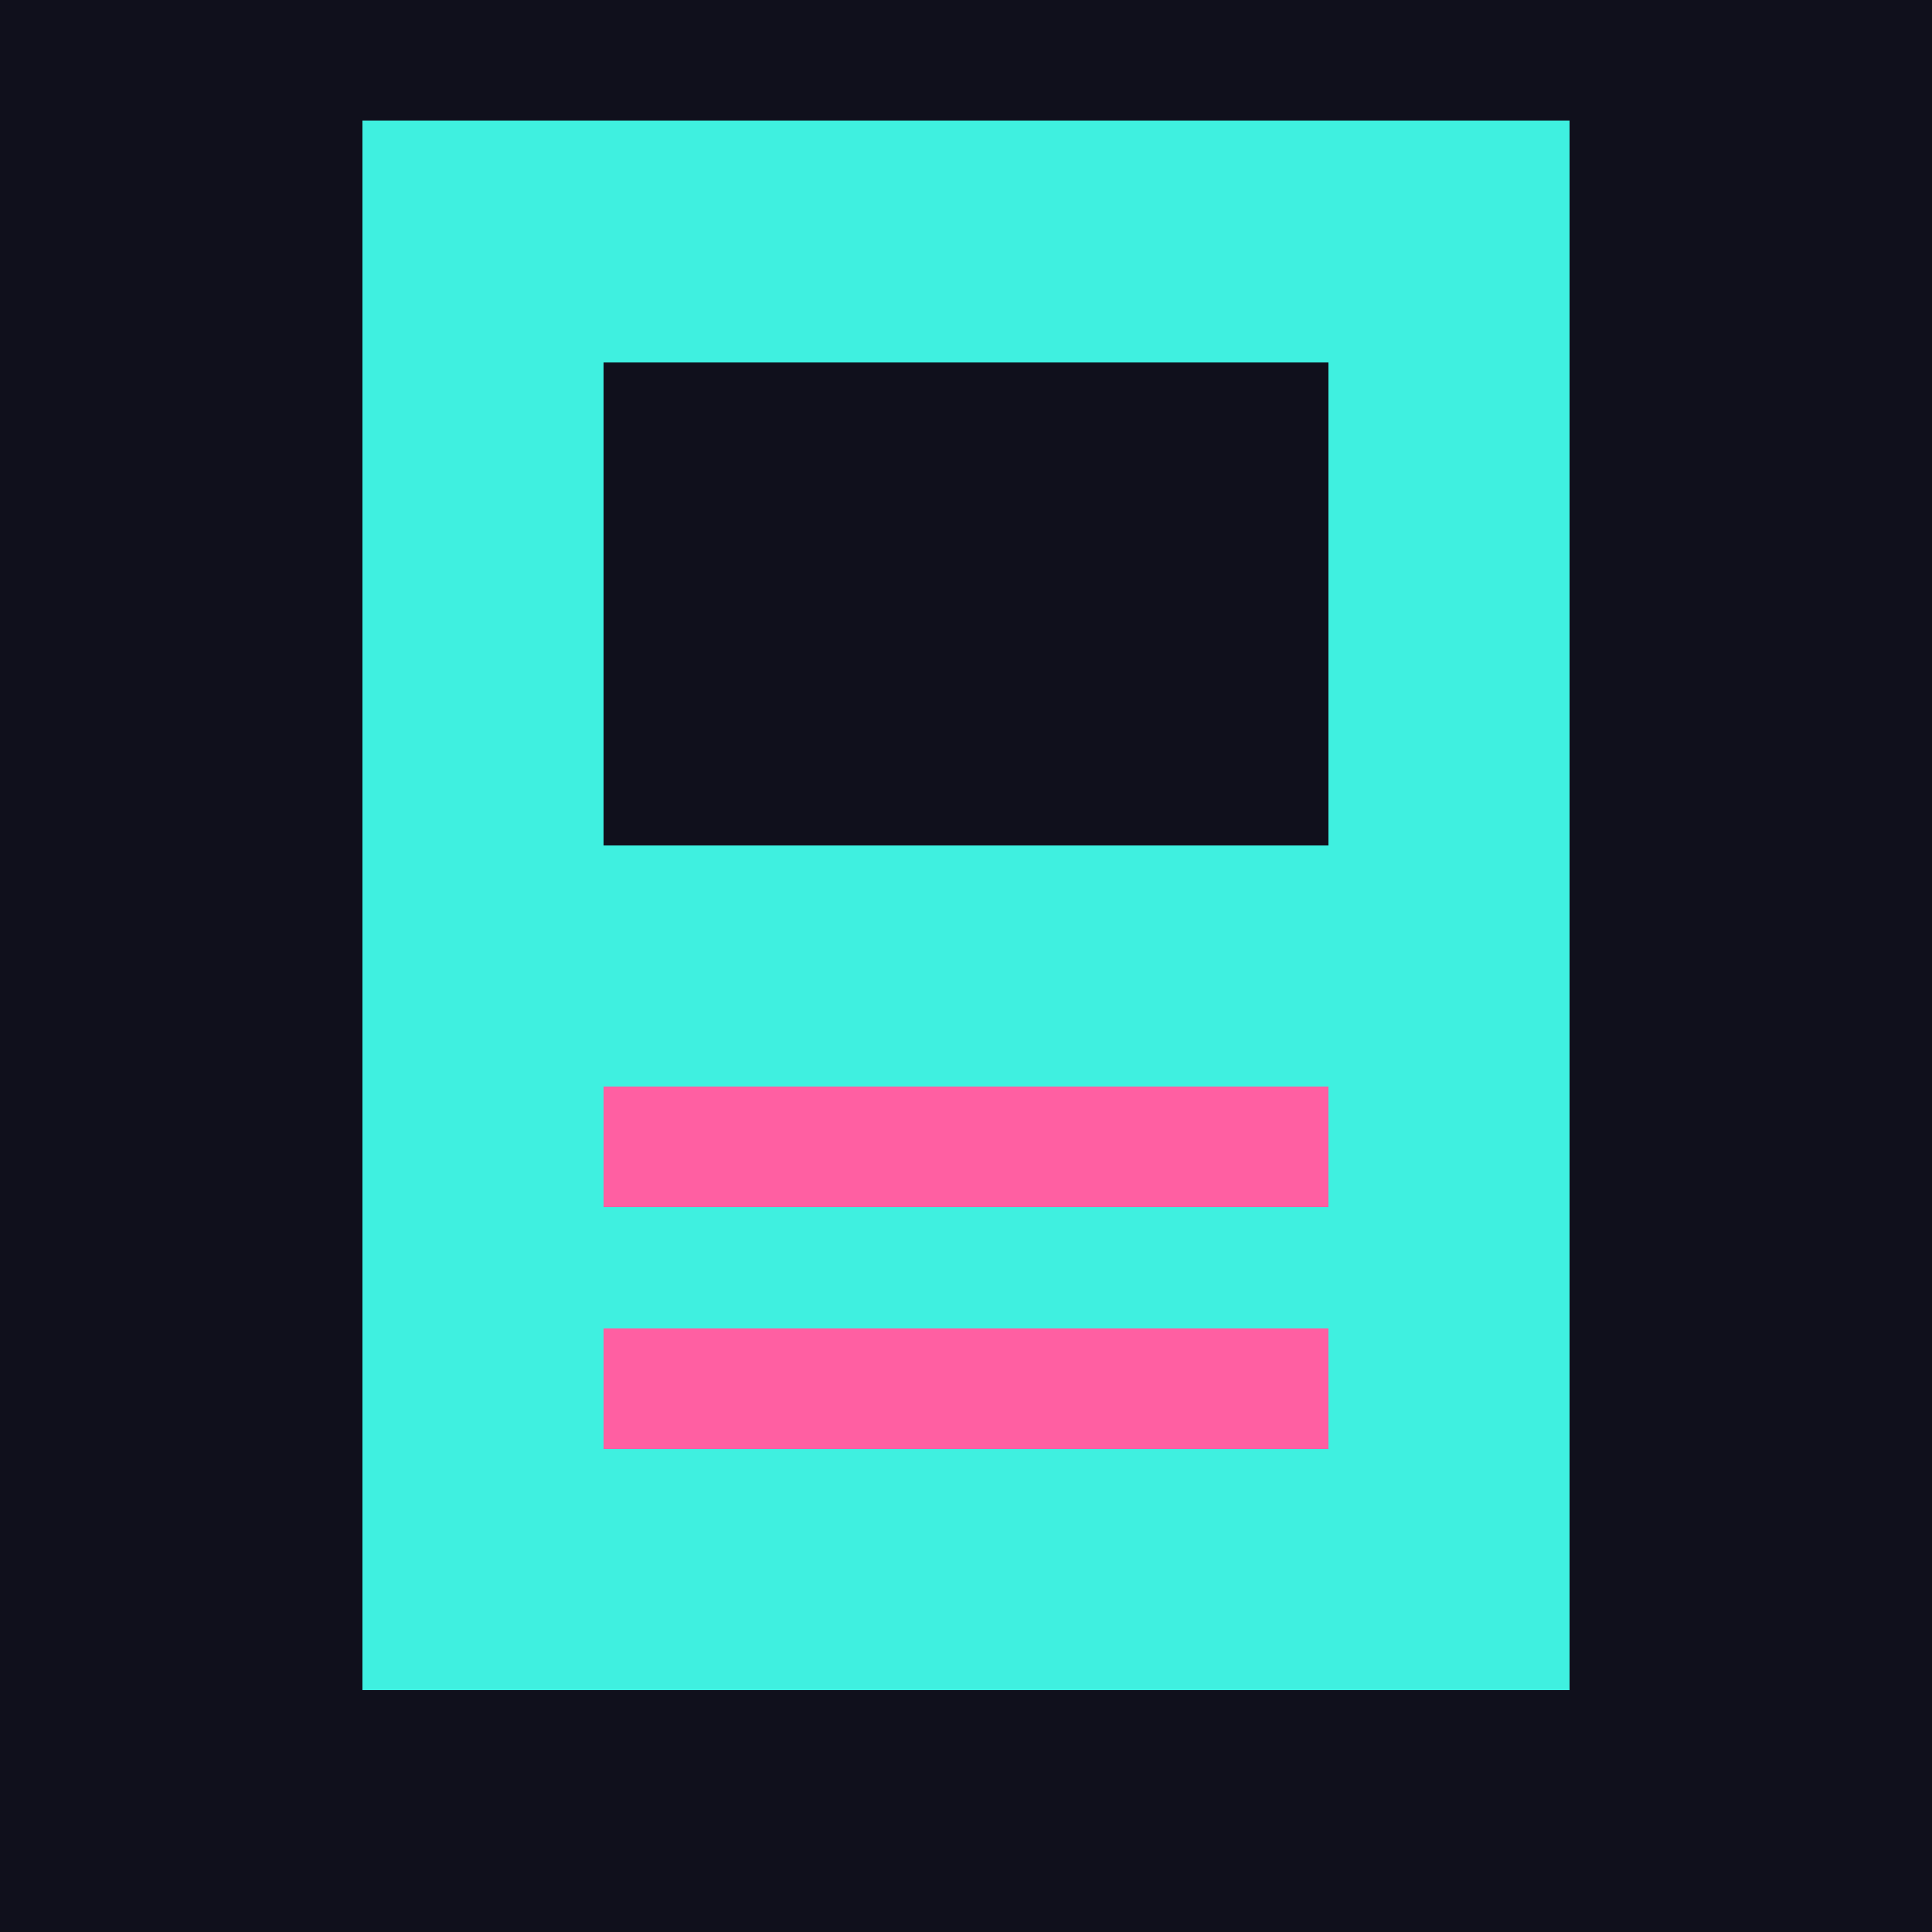
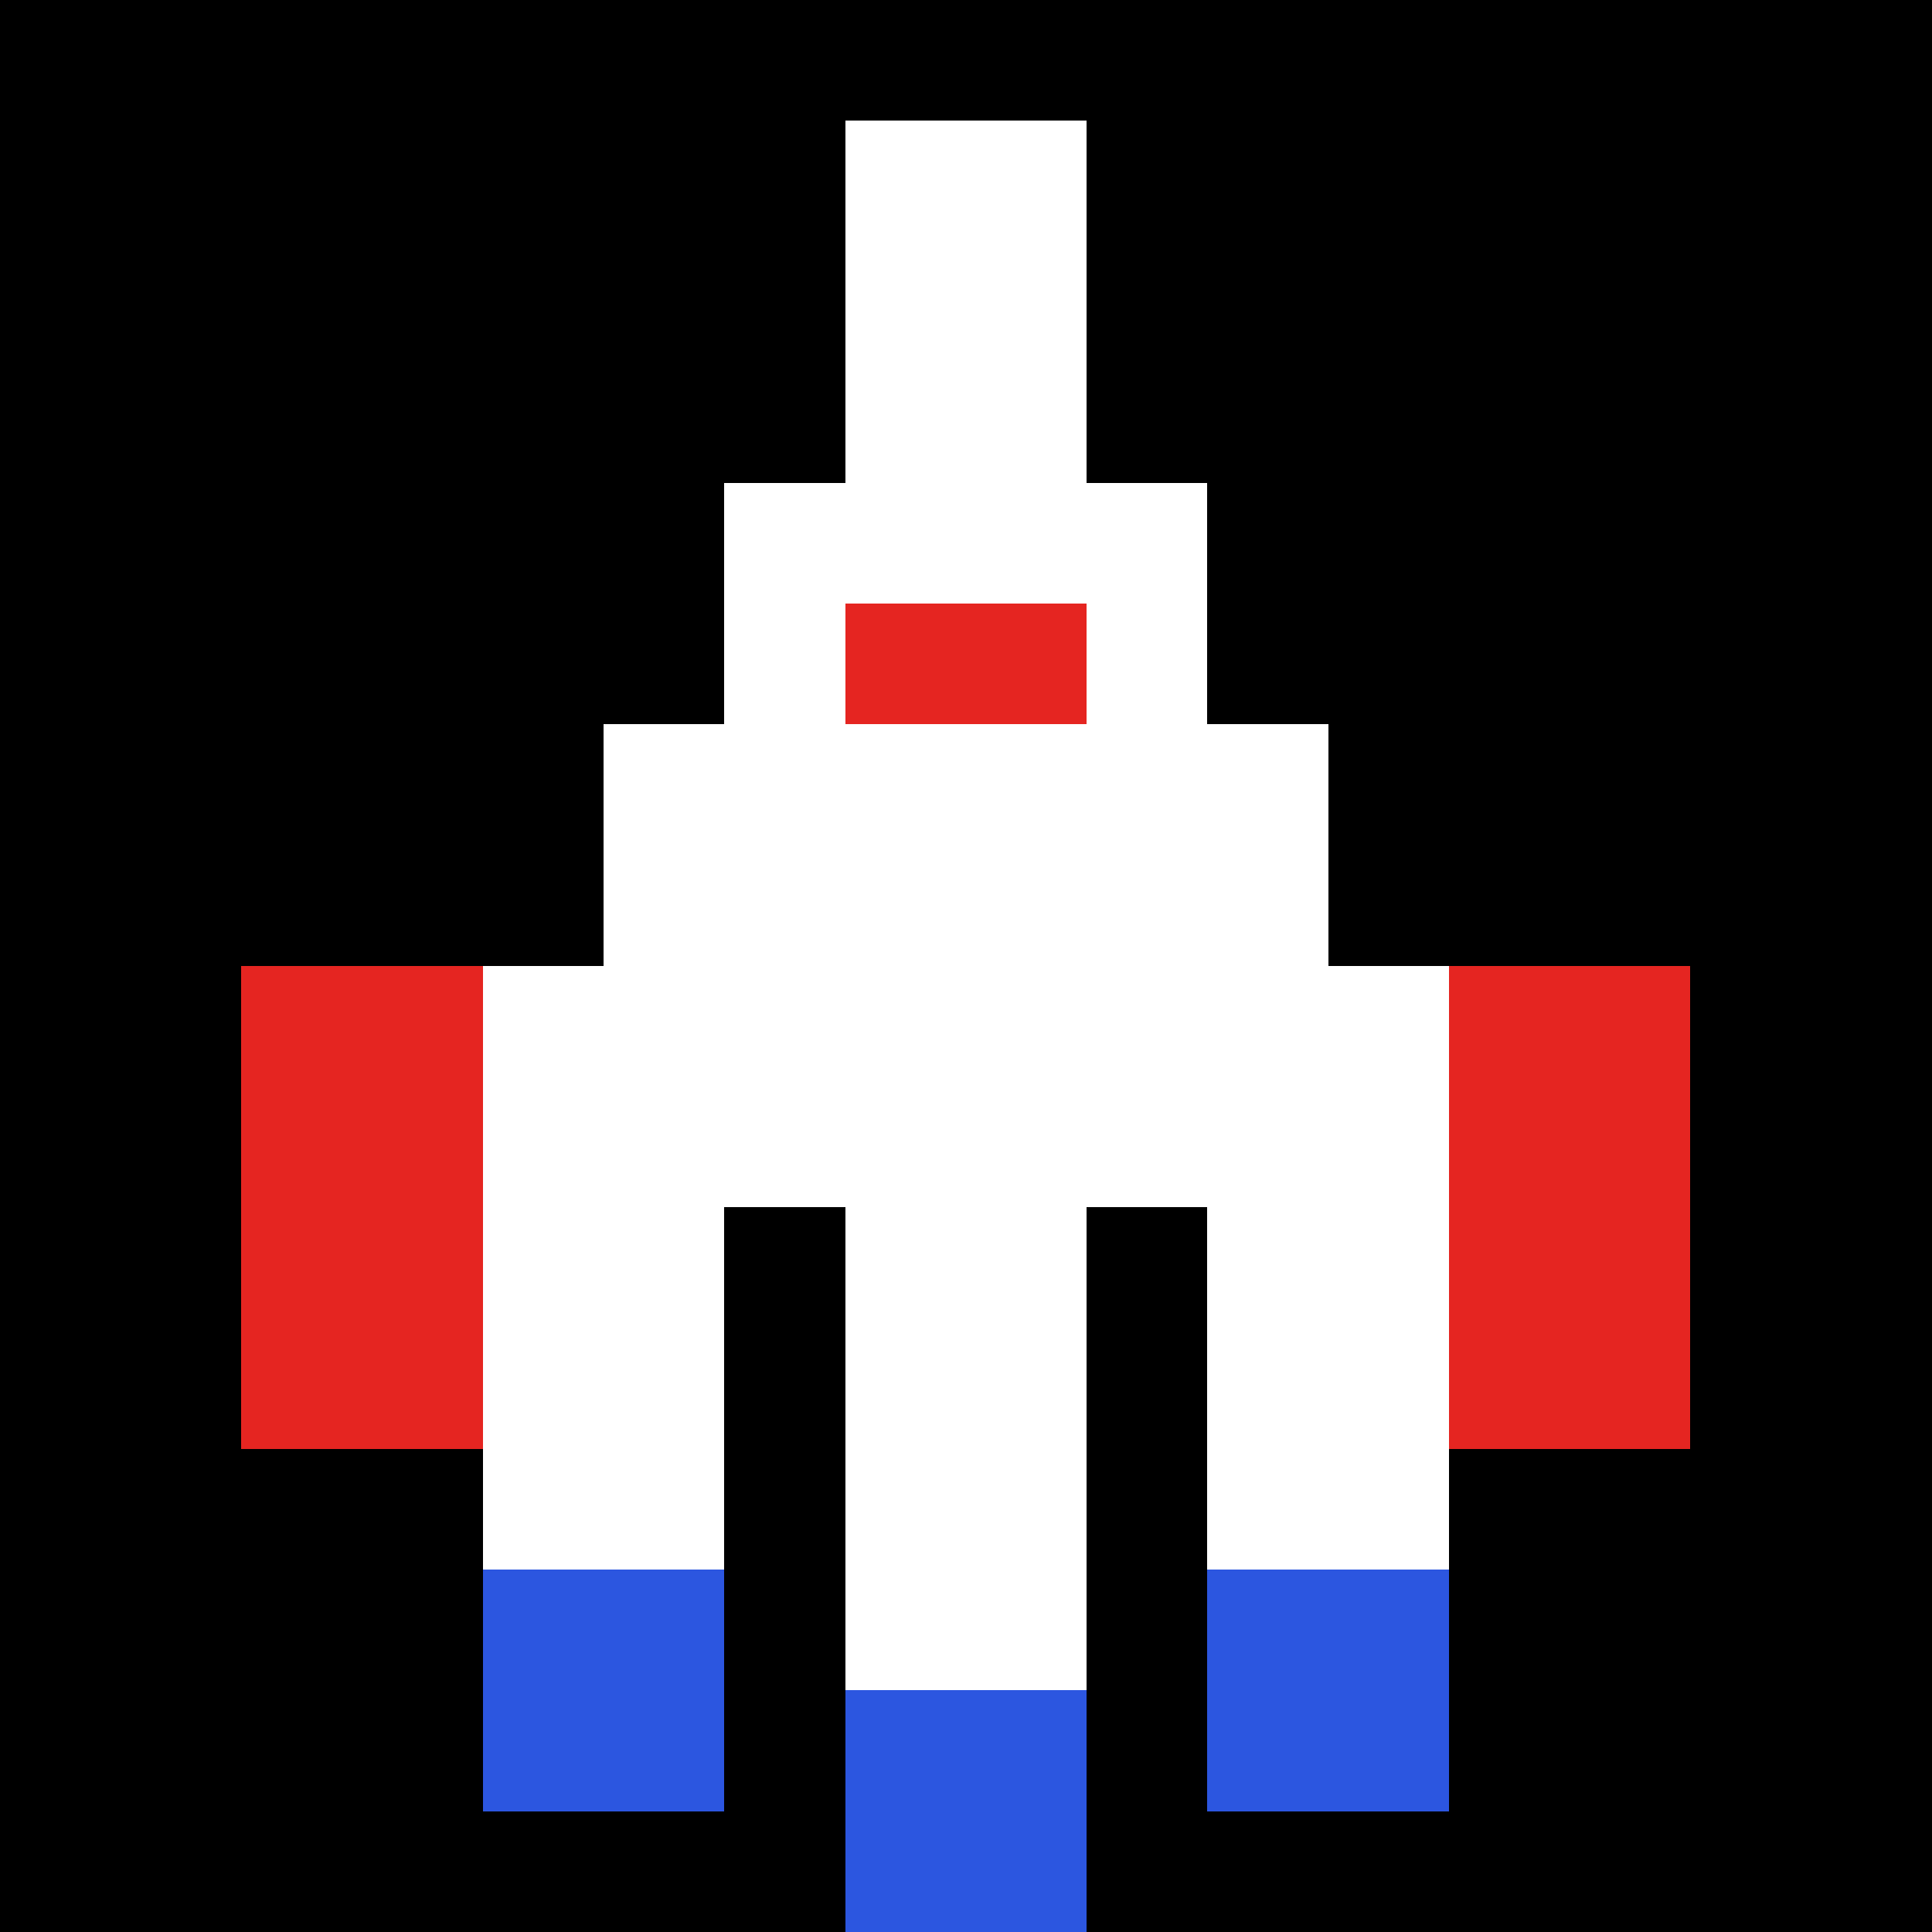
<svg xmlns="http://www.w3.org/2000/svg" viewBox="0 0 16 16" shape-rendering="crispEdges">
-   <rect width="16" height="16" fill="#10101c" />
-   <path fill="#3ff0e0" d="M3 1h10v13H3z" />
-   <path fill="#10101c" d="M5 3h6v4H5z" />
-   <path fill="#ff5fa2" d="M5 9h6v1H5zM5 11h6v1H5z" />
-   <path fill="#10101c" d="M6 14h4v2H6z" />
+   <rect width="16" height="16" fill="#000000" />
+   <path fill="#ffffff" d="M7 1h2v3H7z" />
+   <path fill="#ffffff" d="M6 4h4v2H6z" />
+   <path fill="#e52521" d="M7 5h2v2H7z" />
+   <path fill="#ffffff" d="M5 6h6v2H5z" />
+   <path fill="#ffffff" d="M2 8h12v2H2z" />
+   <path fill="#e52521" d="M2 8h2v4H2zM12 8h2v4h-2z" />
+   <path fill="#ffffff" d="M4 10h2v3H4zM10 10h2v3h-2z" />
+   <path fill="#ffffff" d="M7 10h2v4H7z" />
+   <path fill="#2c56e0" d="M4 13h2v2H4zM10 13h2v2h-2zM7 14h2v2H7z" />
</svg>
